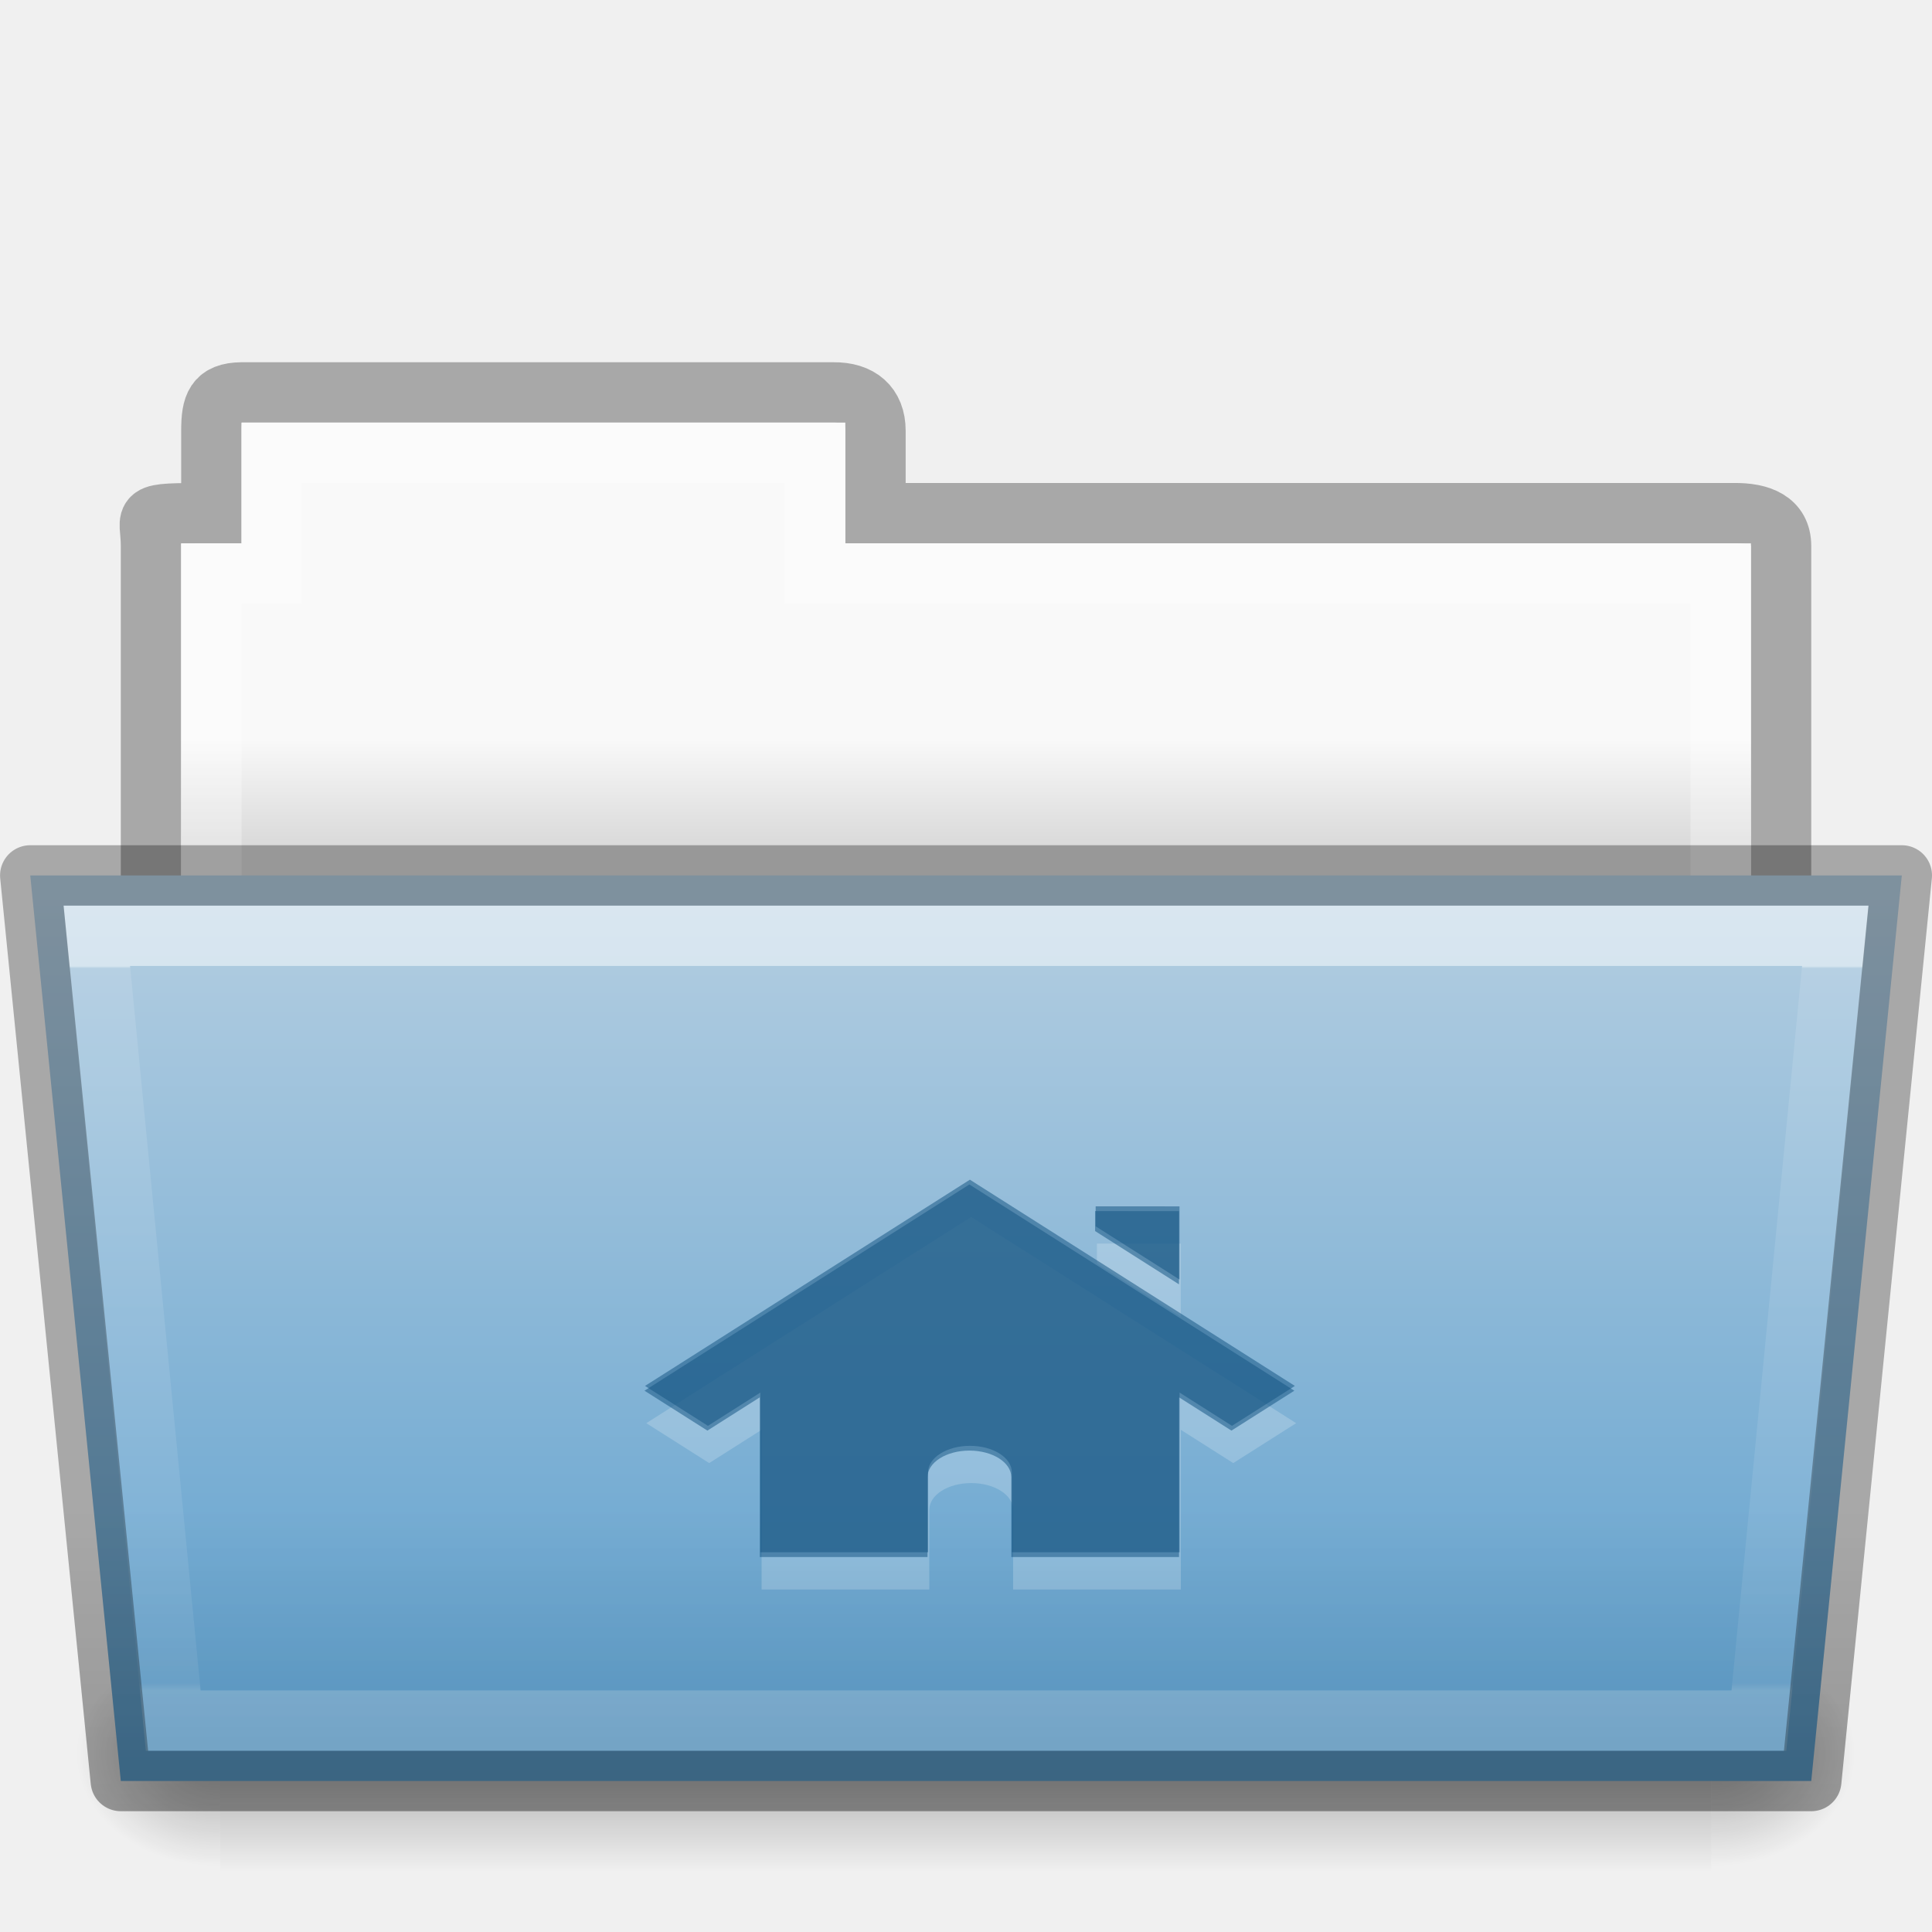
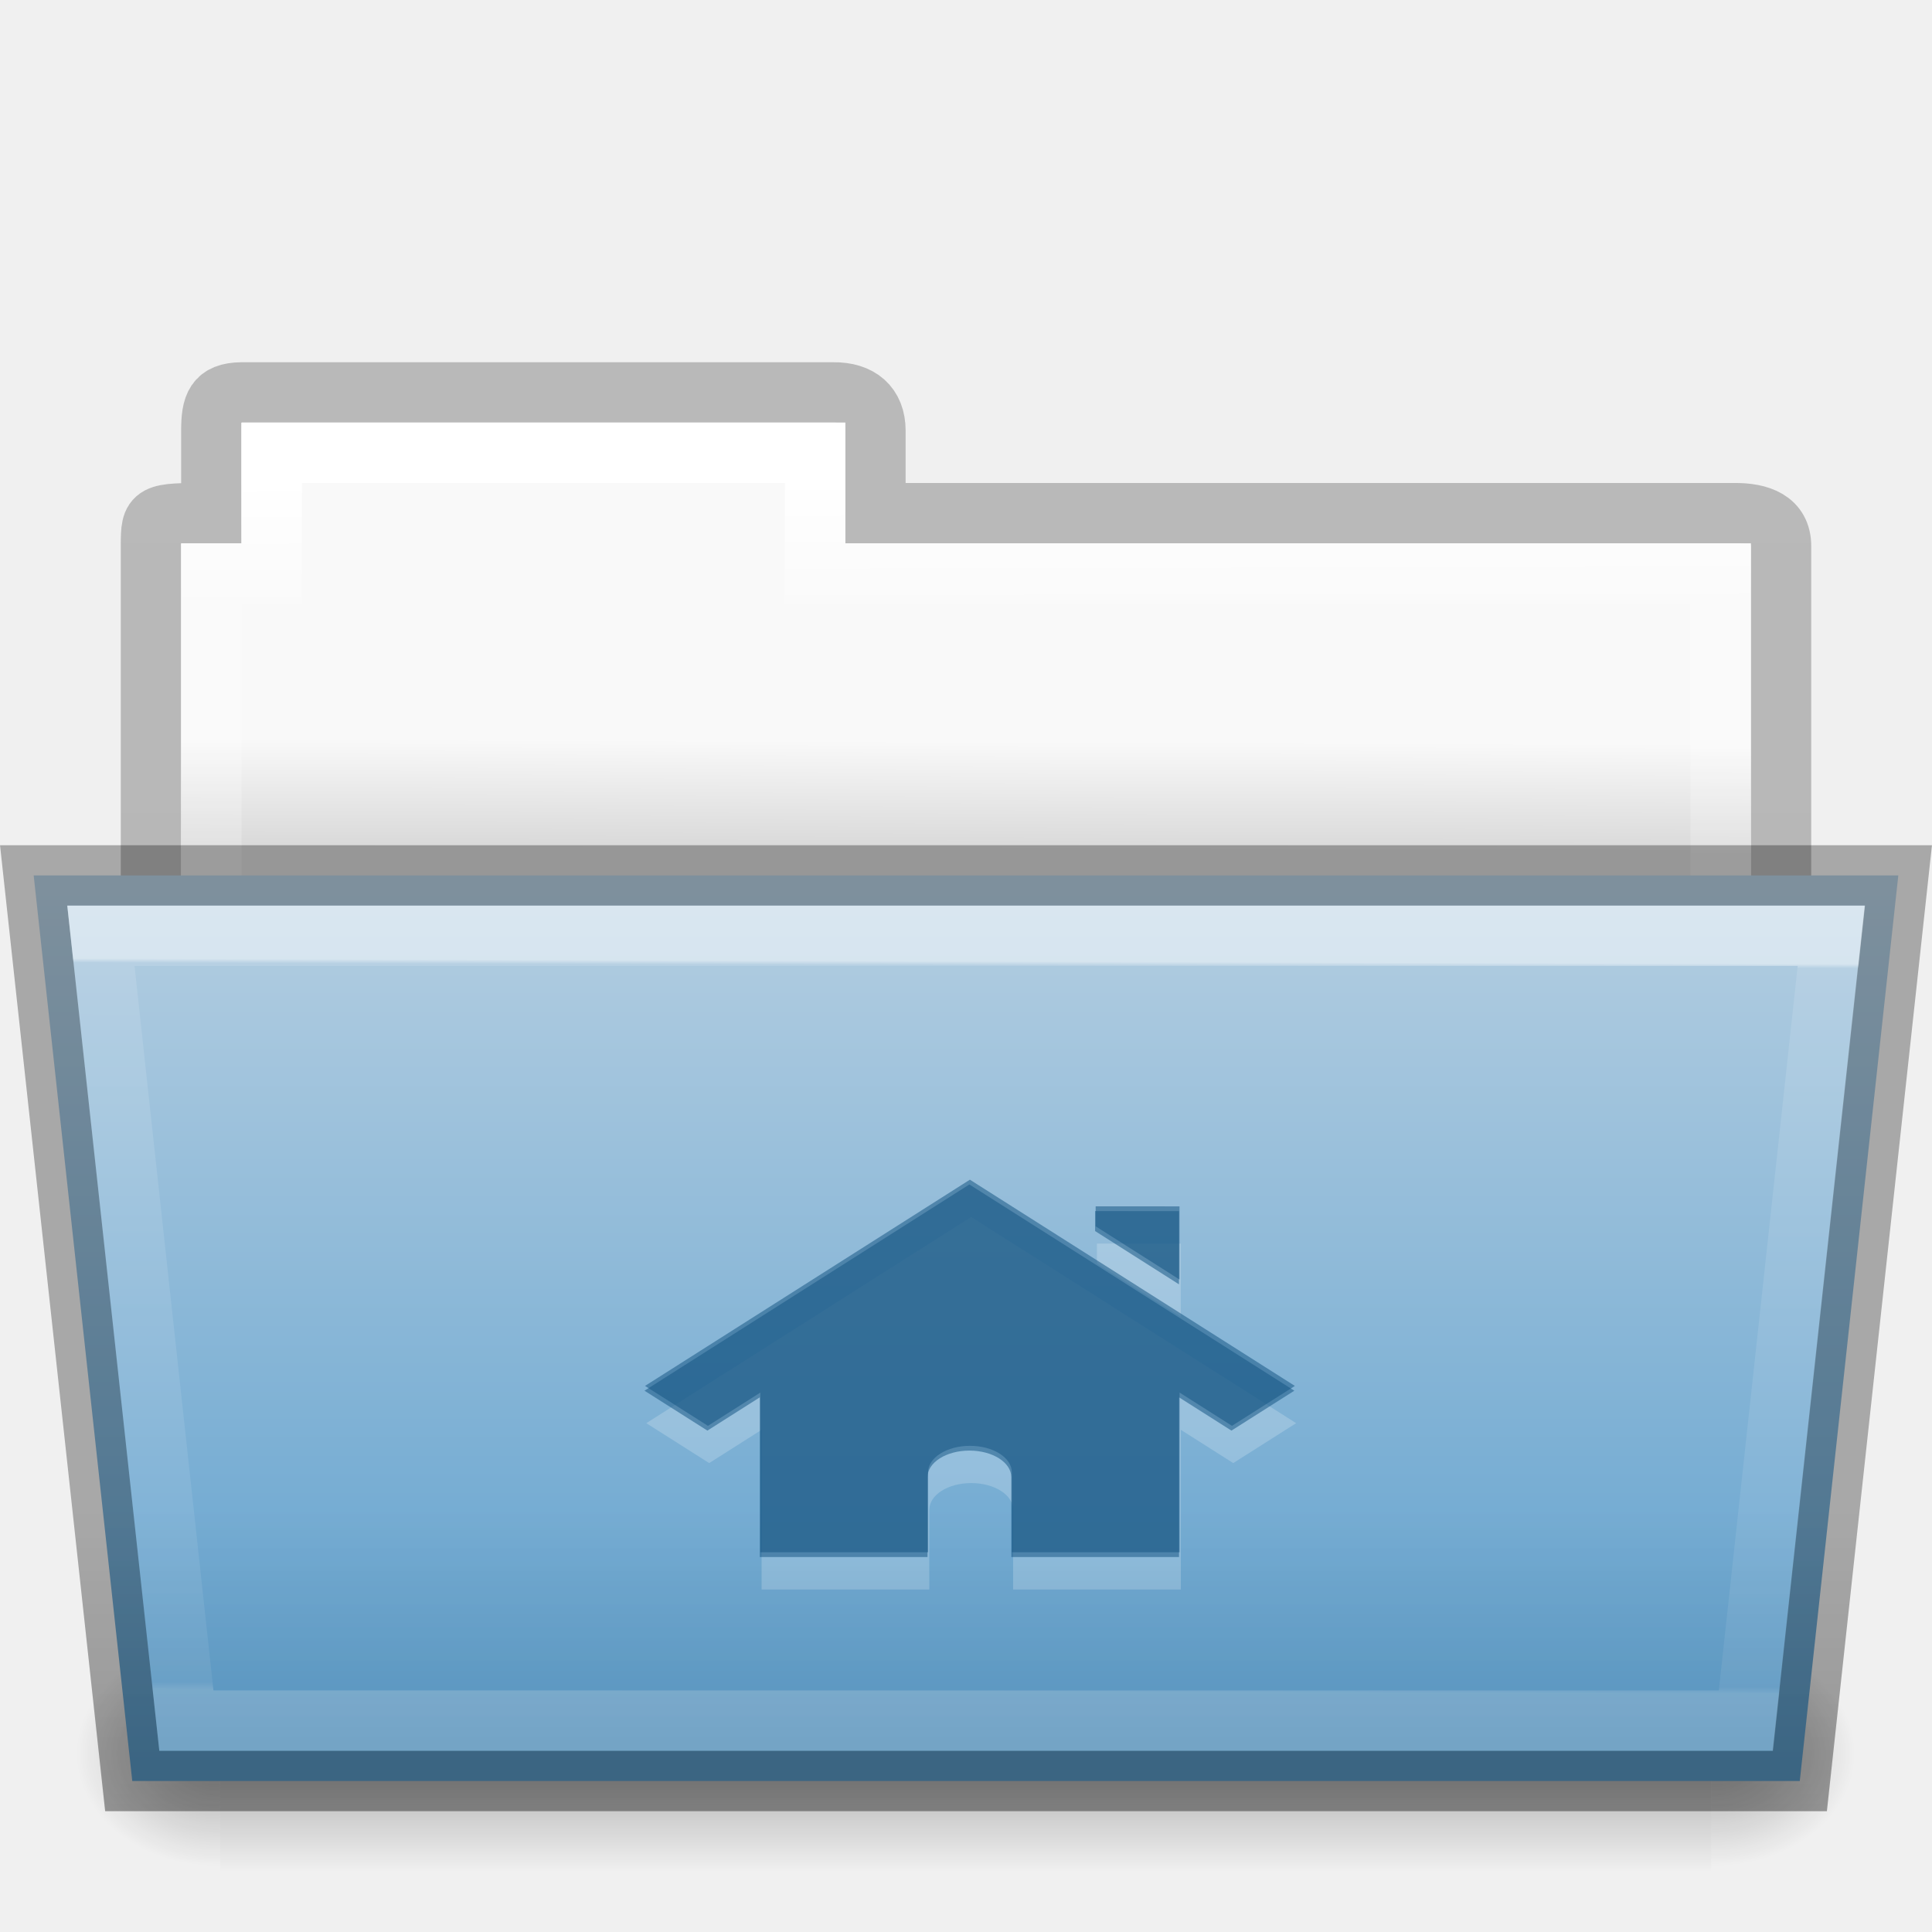
<svg xmlns="http://www.w3.org/2000/svg" xmlns:xlink="http://www.w3.org/1999/xlink" height="32" id="svg11300" style="display:inline;enable-background:new" version="1.0" viewBox="0 0 32.001 32" width="32.001">
  <defs id="defs3">
    <linearGradient id="linearGradient4712">
      <stop id="stop4708" offset="0" style="stop-color:#000000;stop-opacity:1;" />
      <stop id="stop4710" offset="1" style="stop-color:#000000;stop-opacity:0;" />
-     </linearGradient>
-     <linearGradient id="34542">
-       <stop id="stop3456-4-9-38-1-8" offset="0" style="stop-color:#ffffff;stop-opacity:1" />
-       <stop id="stop3458-39-80-3-5-5" offset="0.003" style="stop-color:#ffffff;stop-opacity:0.235" />
-       <stop id="stop3460-7-0-2-4-2" offset="0.99" style="stop-color:#ffffff;stop-opacity:0.157" />
-       <stop id="stop3462-0-9-8-7-2" offset="1" style="stop-color:#ffffff;stop-opacity:0.392" />
    </linearGradient>
    <linearGradient id="4632">
      <stop id="stop4634-4-4-7-7-4" offset="0" style="stop-color:#b4cee1;stop-opacity:1" />
      <stop id="stop4636-3-1-5-1-3" offset="1" style="stop-color:#5d9fcd;stop-opacity:1" />
    </linearGradient>
    <linearGradient id="50485">
      <stop id="stop2667-18" offset="0" style="stop-color:#000000;stop-opacity:0" />
      <stop id="stop2669-9" offset="0.5" style="stop-color:#000000;stop-opacity:1" />
      <stop id="stop2671-33" offset="1" style="stop-color:#000000;stop-opacity:0" />
    </linearGradient>
    <linearGradient id="46464">
      <stop id="stop4648-8-0-3-6" offset="0" style="stop-color:#f9f9f9;stop-opacity:1" />
      <stop id="stop4650-1-7-3-4" offset="1" style="stop-color:#d8d8d8;stop-opacity:1" />
    </linearGradient>
    <linearGradient id="61299">
      <stop id="stop4661" offset="0" style="stop-color:#000000;stop-opacity:0.498" />
      <stop id="stop4663" offset="1" style="stop-color:#000000;stop-opacity:0" />
    </linearGradient>
-     <linearGradient gradientTransform="matrix(0.6190476,0,0,0.6190476,57.6081,175.4286)" gradientUnits="userSpaceOnUse" xlink:href="#46464" id="linearGradient2192" x1="62.989" x2="62.989" y1="17.47" y2="20.47" />
-     <linearGradient gradientTransform="matrix(0.05114282,0,0,0.01591575,85.51013,195.2993)" gradientUnits="userSpaceOnUse" xlink:href="#50485" id="linearGradient2194" x1="302.857" x2="302.857" y1="366.648" y2="609.505" />
-     <radialGradient cx="605.714" cy="486.648" fx="605.714" fy="486.648" gradientTransform="matrix(0.01983573,0,0,0.01591575,104.3877,195.2993)" gradientUnits="userSpaceOnUse" xlink:href="#linearGradient4712" id="radialGradient2196" r="117.143" />
-     <radialGradient cx="605.714" cy="486.648" fx="605.714" fy="486.648" gradientTransform="matrix(-0.01983573,0,0,0.01591575,103.6015,195.2993)" gradientUnits="userSpaceOnUse" xlink:href="#linearGradient4712" id="radialGradient2198" r="117.143" />
-     <linearGradient gradientTransform="matrix(0.6444443,0,0,0.5413532,88.53343,179.4887)" gradientUnits="userSpaceOnUse" xlink:href="#4632" id="linearGradient2200" x1="35.793" x2="35.793" y1="17.118" y2="43.761" />
-     <linearGradient gradientTransform="matrix(0.8918614,0,0,0.8679271,91.12074,183.575)" gradientUnits="userSpaceOnUse" xlink:href="#34542" id="linearGradient2202" x1="27.335" x2="27.335" y1="7.403" y2="21.229" />
-     <linearGradient gradientTransform="translate(8,-4)" gradientUnits="userSpaceOnUse" xlink:href="#61299" id="linearGradient2204" x1="96" x2="96" y1="210" y2="203" />
+     <linearGradient y2="3.634" x2="-51.786" y1="53.514" x1="-51.786" gradientTransform="matrix(0.5070338,0,0,0.5030026,68.02922,1.329769)" gradientUnits="userSpaceOnUse" id="linearGradient14236" xlink:href="#linearGradient3104-8-8-97-4-6-11-5-5-0" />
+     <linearGradient id="linearGradient3104-8-8-97-4-6-11-5-5-0">
+       <stop offset="0" style="stop-color:#000000;stop-opacity:0.322" id="stop3106-5-4-3-5-0-2-1-0-6" />
+       <stop offset="1" style="stop-color:#000000;stop-opacity:0.278" id="stop3108-4-3-7-8-2-0-7-9-1" />
+     </linearGradient>
+     <linearGradient xlink:href="#46464" id="linearGradient5899" gradientUnits="userSpaceOnUse" gradientTransform="matrix(0.6190476,0,0,0.6190476,-30.39181,1.428569)" x1="63.639" y1="17.474" x2="63.628" y2="20.455" />
+     <linearGradient xlink:href="#linearGradient4325" id="linearGradient5903" gradientUnits="userSpaceOnUse" gradientTransform="matrix(0.5438356,0,0,0.6146641,3.268879,5.091139)" x1="21.555" y1="4.554" x2="21.611" y2="33.87" />
+     <linearGradient id="linearGradient4325">
+       <stop offset="0" style="stop-color:#ffffff;stop-opacity:1" id="stop4327" />
+       <stop offset="0.111" style="stop-color:#ffffff;stop-opacity:0.235" id="stop4329" />
+       <stop offset="0.99" style="stop-color:#ffffff;stop-opacity:0.157" id="stop4331" />
+       <stop offset="1" style="stop-color:#ffffff;stop-opacity:0.392" id="stop4333" />
+     </linearGradient>
+     <linearGradient xlink:href="#50485" id="linearGradient5905" gradientUnits="userSpaceOnUse" gradientTransform="matrix(0.05114282,0,0,0.01591575,-2.489957,22.29927)" x1="302.857" y1="366.648" x2="302.857" y2="609.505" />
+     <radialGradient xlink:href="#linearGradient4712" id="radialGradient5907" gradientUnits="userSpaceOnUse" gradientTransform="matrix(0.01983573,0,0,0.01591575,16.38765,22.29927)" cx="605.714" cy="486.648" fx="605.714" fy="486.648" r="117.143" />
+     <radialGradient xlink:href="#linearGradient4712" id="radialGradient5909" gradientUnits="userSpaceOnUse" gradientTransform="matrix(-0.01983573,0,0,0.01591575,15.60139,22.29927)" cx="605.714" cy="486.648" fx="605.714" fy="486.648" r="117.143" />
+     <linearGradient y2="21.304" y1="7.352" x2="27.869" x1="27.915" id="linearGradient8576" xlink:href="#34542-7" gradientUnits="userSpaceOnUse" gradientTransform="matrix(0.8918614,0,0,0.8679271,91.12074,183.575)" />
+     <linearGradient id="34542-7">
+       <stop style="stop-color:#ffffff;stop-opacity:1" offset="0" id="stop3456-4-9-38-1-8-6" />
+       <stop style="stop-color:#ffffff;stop-opacity:0.235" offset="0.006" id="stop3458-39-80-3-5-5-5" />
+       <stop style="stop-color:#ffffff;stop-opacity:0.157" offset="0.99" id="stop3460-7-0-2-4-2-6" />
+       <stop style="stop-color:#ffffff;stop-opacity:0.392" offset="1" id="stop3462-0-9-8-7-2-9" />
+     </linearGradient>
+     <linearGradient xlink:href="#4632" id="linearGradient1" gradientUnits="userSpaceOnUse" gradientTransform="matrix(0.6444443,0,0,0.5413532,88.53343,179.4887)" x1="35.793" y1="17.118" x2="35.793" y2="43.761" />
+     <linearGradient xlink:href="#61299" id="linearGradient2" gradientUnits="userSpaceOnUse" gradientTransform="translate(8,-4)" x1="96" y1="210" x2="96" y2="203" />
  </defs>
-   <g id="g14092" transform="translate(-3631.999,-174)">
-     <g id="use5654" transform="translate(3544)">
-       <path d="m 92,180.5 c -0.433,0.005 -0.5,0.217 -0.5,0.635 V 182.5 c -1.246,0 -1,-0.002 -1,0.544 V 190.5 H 117.5 l 9e-5,-7.456 c 1e-5,-0.418 -0.348,-0.549 -0.781,-0.544 h -14.219 v -1.365 c 0,-0.418 -0.264,-0.64 -0.698,-0.635 z" id="path2170" style="color:#000000;display:inline;overflow:visible;visibility:visible;opacity:0.3;fill:none;stroke:#000000;stroke-width:1;stroke-linecap:butt;stroke-linejoin:miter;stroke-miterlimit:4;stroke-dasharray:none;stroke-dashoffset:0;stroke-opacity:1;marker:none;enable-background:accumulate" />
-       <path d="m 92,181 v 2 h -1 L 91,190 h 26 l 9e-5,-7 h -15 v -2 z" id="path2172" style="color:#000000;display:inline;overflow:visible;visibility:visible;fill:url(#linearGradient2192);fill-opacity:1;fill-rule:nonzero;stroke:none;stroke-width:1;marker:none;enable-background:accumulate" />
-       <path d="m 92.5,181.5 v 2 h -1 v 6 h 25 v -6 h -15 v -2 z" id="path2174" style="color:#000000;display:inline;overflow:visible;visibility:visible;opacity:0.3;fill:none;stroke:#ffffff;stroke-width:1;stroke-linecap:round;stroke-linejoin:miter;stroke-miterlimit:4;stroke-dasharray:none;stroke-dashoffset:0;stroke-opacity:1;marker:none;enable-background:accumulate" />
-       <rect height="3.865" id="rect2176" style="display:inline;overflow:visible;visibility:visible;opacity:0.3;fill:url(#linearGradient2194);fill-opacity:1;fill-rule:nonzero;stroke:none;stroke-width:1;marker:none" width="24.695" x="91.647" y="201.135" />
-       <path d="m 116.342,201.135 c 0,0 0,3.865 0,3.865 1.021,0.007 2.469,-0.866 2.469,-1.933 0,-1.067 -1.14,-1.932 -2.469,-1.932 z" id="path2178" style="display:inline;overflow:visible;visibility:visible;opacity:0.3;fill:url(#radialGradient2196);fill-opacity:1;fill-rule:nonzero;stroke:none;stroke-width:1;marker:none" />
-       <path d="m 91.647,201.135 c 0,0 0,3.865 0,3.865 -1.021,0.007 -2.469,-0.866 -2.469,-1.933 0,-1.067 1.14,-1.932 2.469,-1.932 z" id="path2180" style="display:inline;overflow:visible;visibility:visible;opacity:0.3;fill:url(#radialGradient2198);fill-opacity:1;fill-rule:nonzero;stroke:none;stroke-width:1;marker:none" />
-       <path d="m 88.5,188.5 1.5,15 h 28 l 1.5,-15 z" id="path2182" style="color:#000000;display:inline;overflow:visible;visibility:visible;fill:url(#linearGradient2200);fill-opacity:1;fill-rule:nonzero;stroke:none;stroke-width:0.918;marker:none;enable-background:accumulate" />
-       <path d="m 89.602,189.5 1.266,13 h 26.265 l 1.266,-13 z" id="path2184" style="color:#000000;display:inline;overflow:visible;visibility:visible;opacity:0.5;fill:none;stroke:url(#linearGradient2202);stroke-width:1;stroke-linecap:round;stroke-linejoin:miter;stroke-miterlimit:4;stroke-dasharray:none;stroke-dashoffset:0;stroke-opacity:1;marker:none;enable-background:accumulate" />
-       <path d="m 88.5,188.5 1.5,15 h 28 l 1.5,-15 z" id="path2186" style="color:#000000;display:inline;overflow:visible;visibility:visible;opacity:0.3;fill:none;fill-opacity:1;fill-rule:nonzero;stroke:#000000;stroke-width:1;stroke-linejoin:round;stroke-miterlimit:4;stroke-dasharray:none;stroke-opacity:1;marker:none;enable-background:accumulate" />
-       <path d="m 88.5,188 c -0.296,-2.3e-4 -0.527,0.255 -0.498,0.549 l 1.5,15 C 89.527,203.805 89.743,204 90,204 h 28 c 0.257,2e-4 0.473,-0.195 0.498,-0.451 l 1.5,-15 C 120.027,188.255 119.796,188 119.5,188 Z" id="path2188" style="color:#000000;font-style:normal;font-variant:normal;font-weight:normal;font-stretch:normal;font-size:medium;line-height:normal;font-family:sans-serif;font-variant-ligatures:normal;font-variant-position:normal;font-variant-caps:normal;font-variant-numeric:normal;font-variant-alternates:normal;font-feature-settings:normal;text-indent:0;text-align:start;text-decoration:none;text-decoration-line:none;text-decoration-style:solid;text-decoration-color:#000000;letter-spacing:normal;word-spacing:normal;text-transform:none;writing-mode:lr-tb;direction:ltr;text-orientation:mixed;dominant-baseline:auto;baseline-shift:baseline;text-anchor:start;white-space:normal;shape-padding:0;clip-rule:nonzero;display:inline;overflow:visible;visibility:visible;opacity:0.3;isolation:auto;mix-blend-mode:normal;color-interpolation:sRGB;color-interpolation-filters:linearRGB;solid-color:#000000;solid-opacity:1;vector-effect:none;fill:url(#linearGradient2204);fill-opacity:1;fill-rule:nonzero;stroke:none;stroke-width:1;stroke-linecap:butt;stroke-linejoin:round;stroke-miterlimit:4;stroke-dasharray:none;stroke-dashoffset:0;stroke-opacity:1;marker:none;color-rendering:auto;image-rendering:auto;shape-rendering:auto;text-rendering:auto;enable-background:accumulate" />
+   <g id="layer1" style="display:inline;enable-background:new" transform="translate(3.8759346e-4)">
+     <path d="m 4,6.5 c -0.433,0.005 -0.5,0.217 -0.5,0.635 v 1.365 c -0.982,-0.003 -1,-0.002 -1,0.544 L 2.5,16.5 h 27 l 1.79e-4,-7.456 c 10e-6,-0.418 -0.348,-0.549 -0.781,-0.544 h -14.219 v -1.365 c 0,-0.418 -0.264,-0.64 -0.698,-0.635 z" id="path3468-10" style="color:#000000;display:inline;overflow:visible;visibility:visible;opacity:0.8;fill:none;stroke:url(#linearGradient14236);stroke-width:1;stroke-linecap:butt;stroke-linejoin:miter;stroke-miterlimit:4;stroke-dasharray:none;stroke-dashoffset:0;stroke-opacity:1;marker:none;enable-background:accumulate" />
+     <path style="color:#000000;display:inline;overflow:visible;visibility:visible;fill:url(#linearGradient5899);fill-opacity:1;fill-rule:nonzero;stroke:none;stroke-width:1;marker:none;enable-background:accumulate" d="m 4,7 v 2 h -1 V 16 H 29 V 9 h -15 v -2 z" id="rect3409-5" />
+     <path style="color:#000000;display:inline;overflow:visible;visibility:visible;fill:none;stroke:url(#linearGradient5903);stroke-width:1;stroke-linecap:round;stroke-linejoin:miter;stroke-miterlimit:4;stroke-dasharray:none;stroke-dashoffset:0;stroke-opacity:1;marker:none;enable-background:accumulate" d="m 4.5,7.5 v 2 h -1 L 3.5,15.5 h 25 l 1.79e-4,-6 h -15 v -2 z" id="rect3409" />
+     <g transform="translate(1.7935663e-4,-1.000001)" id="g2458" style="display:inline">
+       <rect width="24.695" height="3.865" x="3.647" y="28.135" id="rect4173-1" style="display:inline;overflow:visible;visibility:visible;opacity:0.3;fill:url(#linearGradient5905);fill-opacity:1;fill-rule:nonzero;stroke:none;stroke-width:1;marker:none" />
+       <path d="m 28.342,28.135 c 0,0 0,3.865 0,3.865 1.021,0.007 2.469,-0.866 2.469,-1.933 0,-1.067 -1.14,-1.932 -2.469,-1.932 z" id="path5058-4" style="display:inline;overflow:visible;visibility:visible;opacity:0.3;fill:url(#radialGradient5907);fill-opacity:1;fill-rule:nonzero;stroke:none;stroke-width:1;marker:none" />
+       <path d="m 3.647,28.135 c 0,0 0,3.865 0,3.865 -1.021,0.007 -2.469,-0.866 -2.469,-1.933 0,-1.067 1.14,-1.932 2.469,-1.932 z" id="path5018-84" style="display:inline;overflow:visible;visibility:visible;opacity:0.3;fill:url(#radialGradient5909);fill-opacity:1;fill-rule:nonzero;stroke:none;stroke-width:1;marker:none" />
    </g>
+     <path style="color:#000000;display:inline;overflow:visible;visibility:visible;fill:url(#linearGradient1);fill-opacity:1;fill-rule:nonzero;stroke:#000000;stroke-width:1;stroke-dasharray:none;stroke-opacity:0.302;marker:none;enable-background:accumulate" id="use8315" d="m 88.557,188.5 1.633,15 h 27.62 l 1.632,-15 z" transform="translate(-87.99952,-174)" />
+     <path style="color:#000000;display:inline;overflow:visible;visibility:visible;opacity:0.5;fill:none;stroke:url(#linearGradient8576);stroke-width:1;stroke-linecap:round;stroke-linejoin:miter;stroke-miterlimit:4;stroke-dasharray:none;stroke-dashoffset:0;stroke-opacity:1;marker:none;enable-background:accumulate" id="use8572" d="m 89.67,189.5 1.416,13 h 25.832 l 1.415,-13 z" transform="translate(-87.99952,-174)" />
+     <path style="color:#000000;font-style:normal;font-variant:normal;font-weight:normal;font-stretch:normal;font-size:medium;line-height:normal;font-family:sans-serif;font-variant-ligatures:normal;font-variant-position:normal;font-variant-caps:normal;font-variant-numeric:normal;font-variant-alternates:normal;font-feature-settings:normal;text-indent:0;text-align:start;text-decoration:none;text-decoration-line:none;text-decoration-style:solid;text-decoration-color:#000000;letter-spacing:normal;word-spacing:normal;text-transform:none;writing-mode:lr-tb;direction:ltr;text-orientation:mixed;dominant-baseline:auto;baseline-shift:baseline;text-anchor:start;white-space:normal;shape-padding:0;clip-rule:nonzero;display:inline;overflow:visible;visibility:visible;opacity:0.3;isolation:auto;mix-blend-mode:normal;color-interpolation:sRGB;color-interpolation-filters:linearRGB;solid-color:#000000;solid-opacity:1;vector-effect:none;fill:url(#linearGradient2);fill-opacity:1;fill-rule:nonzero;stroke:none;stroke-width:1;stroke-linecap:butt;stroke-linejoin:round;stroke-miterlimit:4;stroke-dasharray:none;stroke-dashoffset:0;stroke-opacity:1;marker:none;color-rendering:auto;image-rendering:auto;shape-rendering:auto;text-rendering:auto;enable-background:accumulate" id="path3971" d="m 88,188 1.74,16 28.52,3.8e-4 1.74,-16 z" transform="translate(-87.99952,-174)" />
+   </g>
+   <g id="g14092" transform="translate(-3631.999,-174)" style="display:inline;enable-background:new">
    <path d="m 3648.085,194.157 -5.381,3.416 1.042,0.661 0.868,-0.551 v 2.645 h 2.778 v -1.322 c 0,-0.244 0.31,-0.441 0.694,-0.441 0.385,0 0.694,0.197 0.694,0.441 v 1.322 h 2.778 v -2.645 l 0.868,0.551 1.042,-0.661 z m 2.083,0.441 v 0.331 l 1.389,0.882 v -1.212 z" id="path14086" style="color:#000000;display:inline;overflow:visible;visibility:visible;opacity:0.2;fill:#ffffff;fill-opacity:1;fill-rule:nonzero;stroke:none;stroke-width:2.032;marker:none;enable-background:accumulate" />
    <path d="m 3648.064,193.54 -5.381,3.416 1.042,0.661 0.868,-0.551 v 2.645 h 2.778 v -1.322 c 0,-0.244 0.31,-0.441 0.694,-0.441 0.385,0 0.694,0.197 0.694,0.441 v 1.322 h 2.778 v -2.645 l 0.868,0.551 1.042,-0.661 z m 2.083,0.441 v 0.331 l 1.389,0.882 v -1.212 z" id="path14069" style="color:#000000;display:inline;overflow:visible;visibility:visible;opacity:0.55;fill:#175785;fill-opacity:1;fill-rule:nonzero;stroke:none;stroke-width:2.032;marker:none;enable-background:accumulate" />
    <path d="m 3648.055,193.619 -5.381,3.416 1.042,0.661 0.868,-0.551 v 2.645 h 2.778 v -1.322 c 0,-0.244 0.31,-0.441 0.694,-0.441 0.385,0 0.694,0.197 0.694,0.441 v 1.322 h 2.778 v -2.645 l 0.868,0.551 1.042,-0.661 z m 2.083,0.441 v 0.331 l 1.389,0.882 v -1.212 z" id="path51" style="color:#000000;display:inline;overflow:visible;visibility:visible;opacity:0.55;fill:#175785;fill-opacity:1;fill-rule:nonzero;stroke:none;stroke-width:2.032;marker:none;enable-background:accumulate" />
  </g>
</svg>
